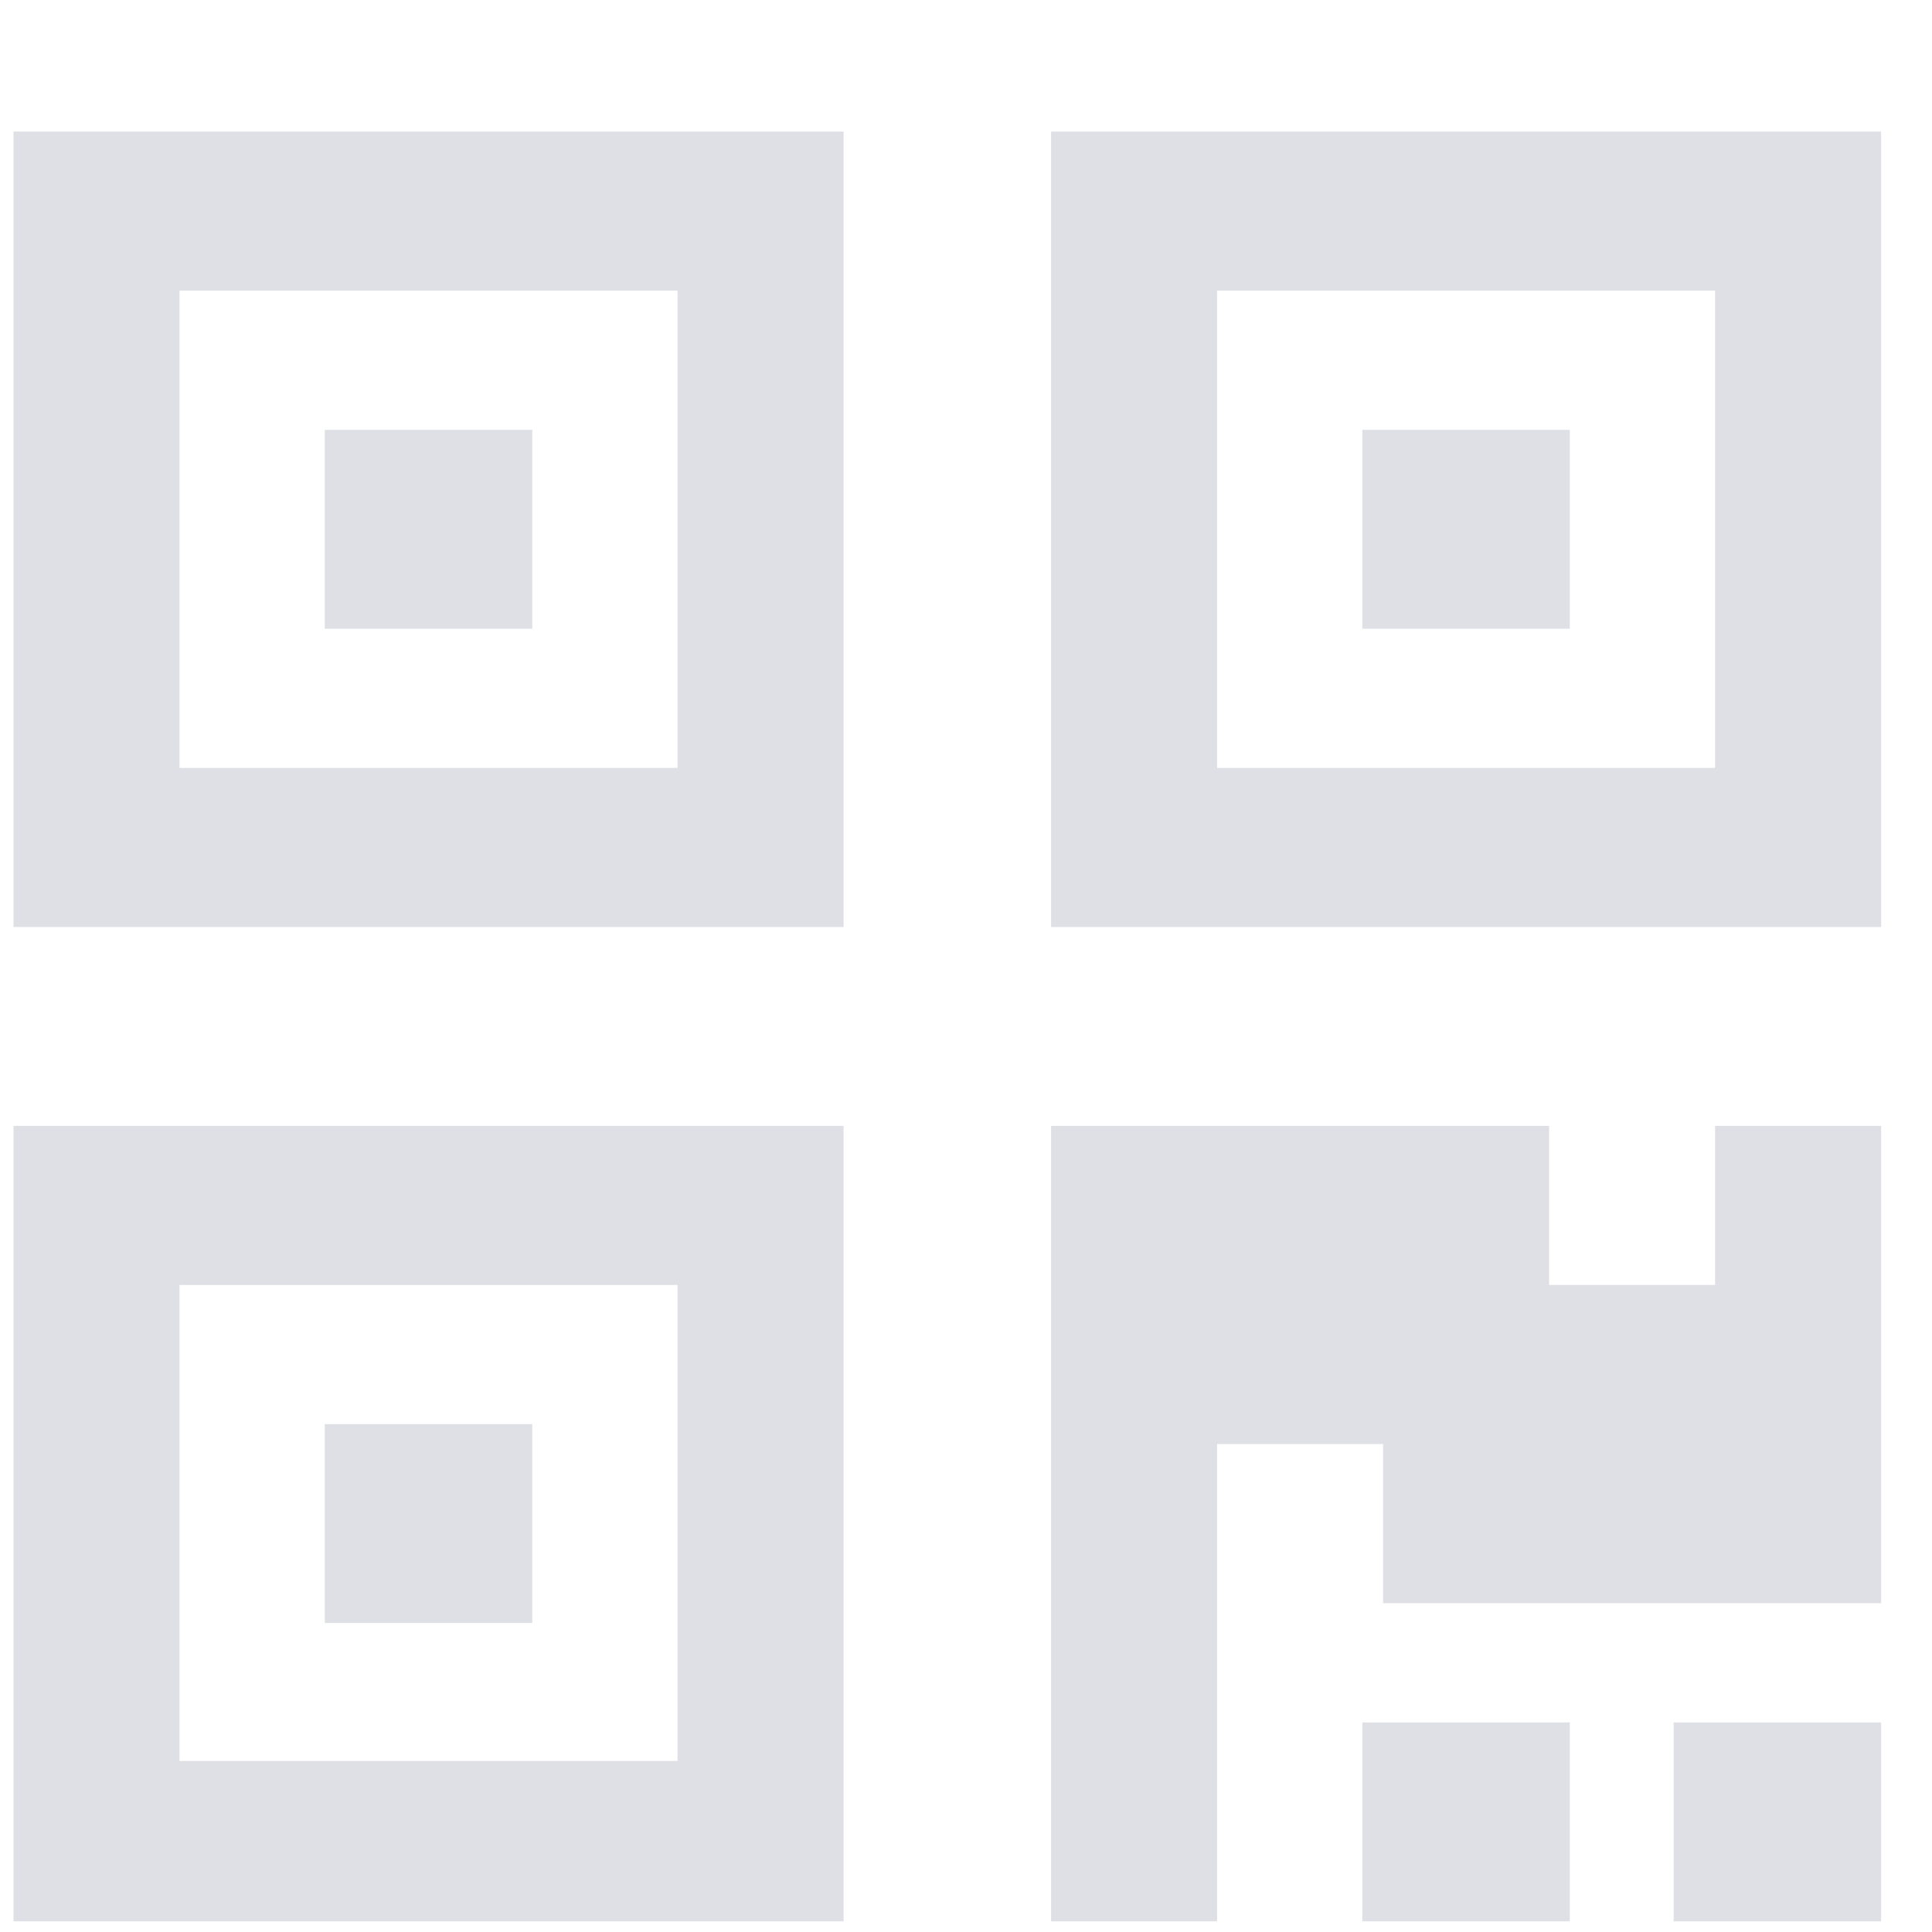
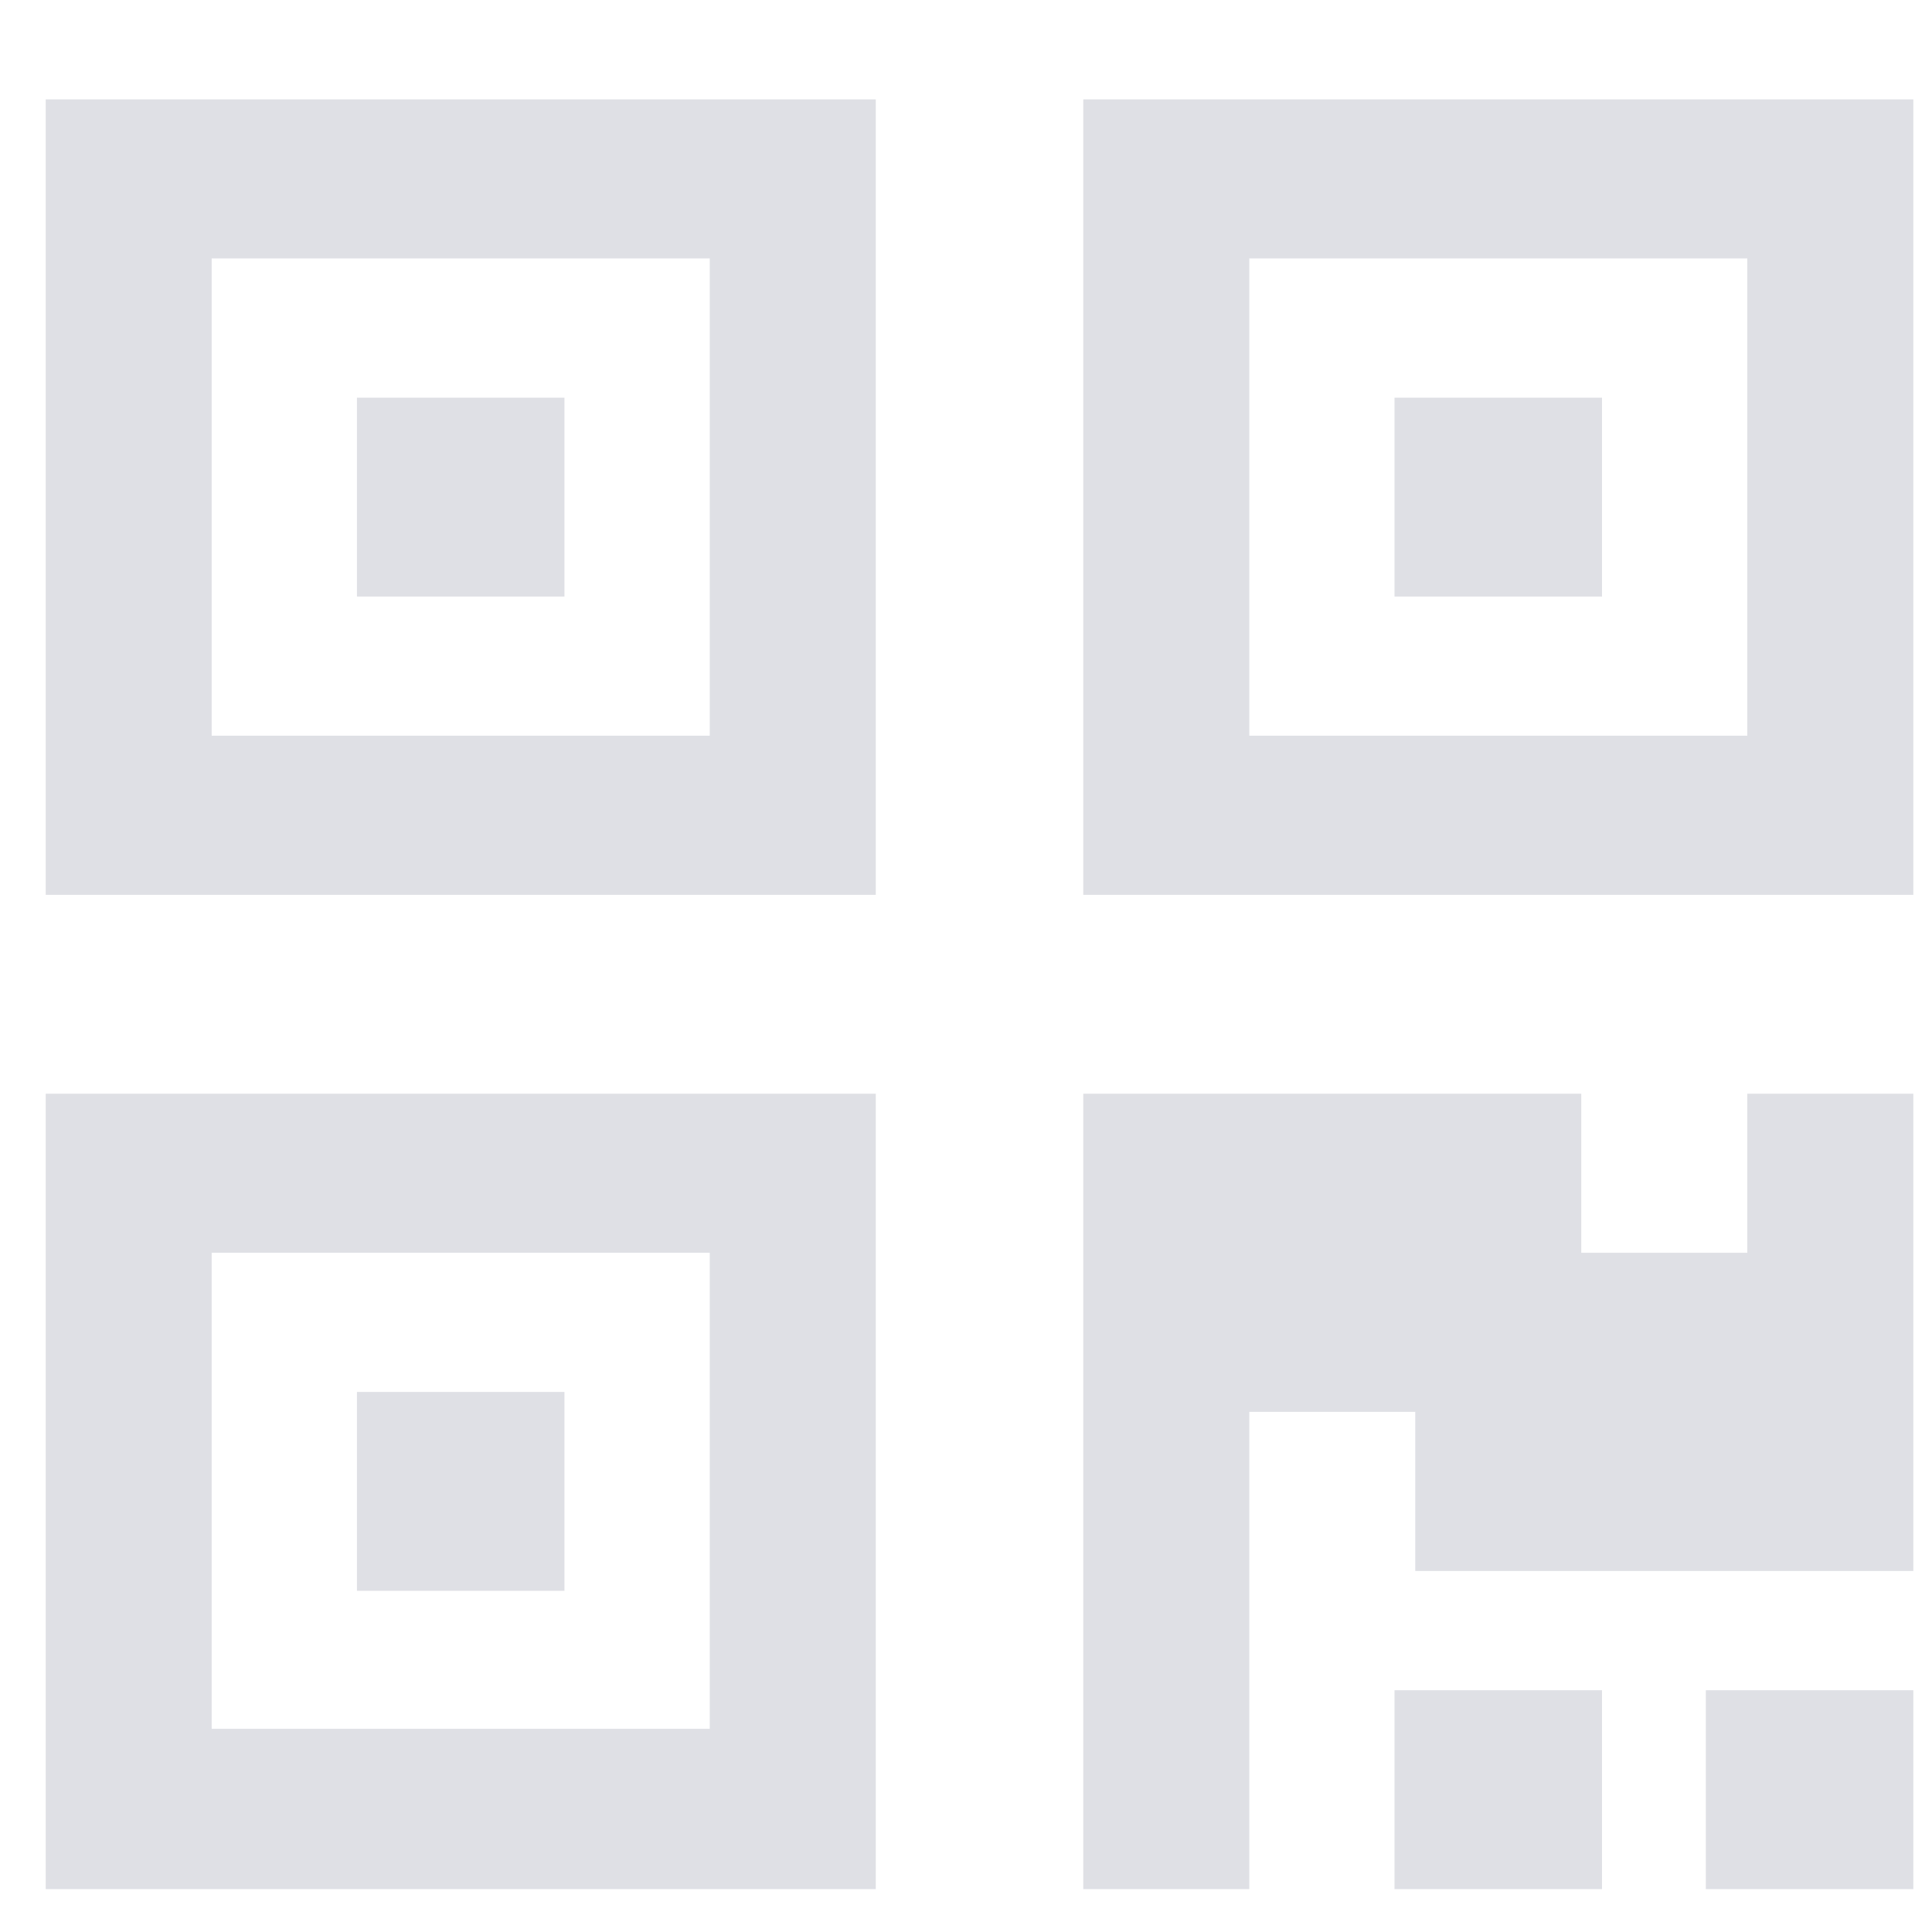
<svg xmlns="http://www.w3.org/2000/svg" width="30" height="30" viewBox="0 0 30 30" fill="none">
-   <path fill-rule="evenodd" clip-rule="evenodd" d="M13.099 14.395H0.21V2.043H13.099V14.395ZM10.521 4.513H2.787V11.924H10.521V4.513ZM13.099 29.834H0.21V17.483H13.099V29.834ZM10.521 19.953H2.787V27.345H10.521V19.953ZM5.043 22.114H8.265V25.202H5.043V22.114ZM24.376 26.746H21.154V29.834H24.376V26.746ZM25.988 26.746H29.21V29.834H25.988V26.746ZM24.054 19.953H26.632V17.483H29.21V24.894H21.476V22.423H18.899V29.834H16.321V17.483H24.054V19.953ZM8.265 6.675H5.043V9.763H8.265V6.675ZM16.321 14.395V2.043H29.21V14.395H16.321ZM18.899 11.924H26.632V4.513H18.899V11.924ZM24.376 6.675H21.154V9.763H24.376V6.675Z" fill="#DFE0E5" />
+   <path fill-rule="evenodd" clip-rule="evenodd" d="M13.599 13.895H0.71V1.543H13.599V13.895ZM11.021 4.013H3.287V11.424H11.021V4.013ZM13.599 29.334H0.71V16.983H13.599V29.334ZM11.021 19.453H3.287V26.845H11.021V19.453ZM5.543 21.614H8.765V24.702H5.543V21.614ZM24.876 26.246H21.654V29.334H24.876V26.246ZM26.488 26.246H29.71V29.334H26.488V26.246ZM24.554 19.453H27.132V16.983H29.71V24.394H21.976V21.923H19.399V29.334H16.821V16.983H24.554V19.453ZM8.765 6.175H5.543V9.263H8.765V6.175ZM16.821 13.895V1.543H29.71V13.895H16.821ZM19.399 11.424H27.132V4.013H19.399V11.424ZM24.876 6.175H21.654V9.263H24.876V6.175Z" fill="#DFE0E5" />
</svg>
